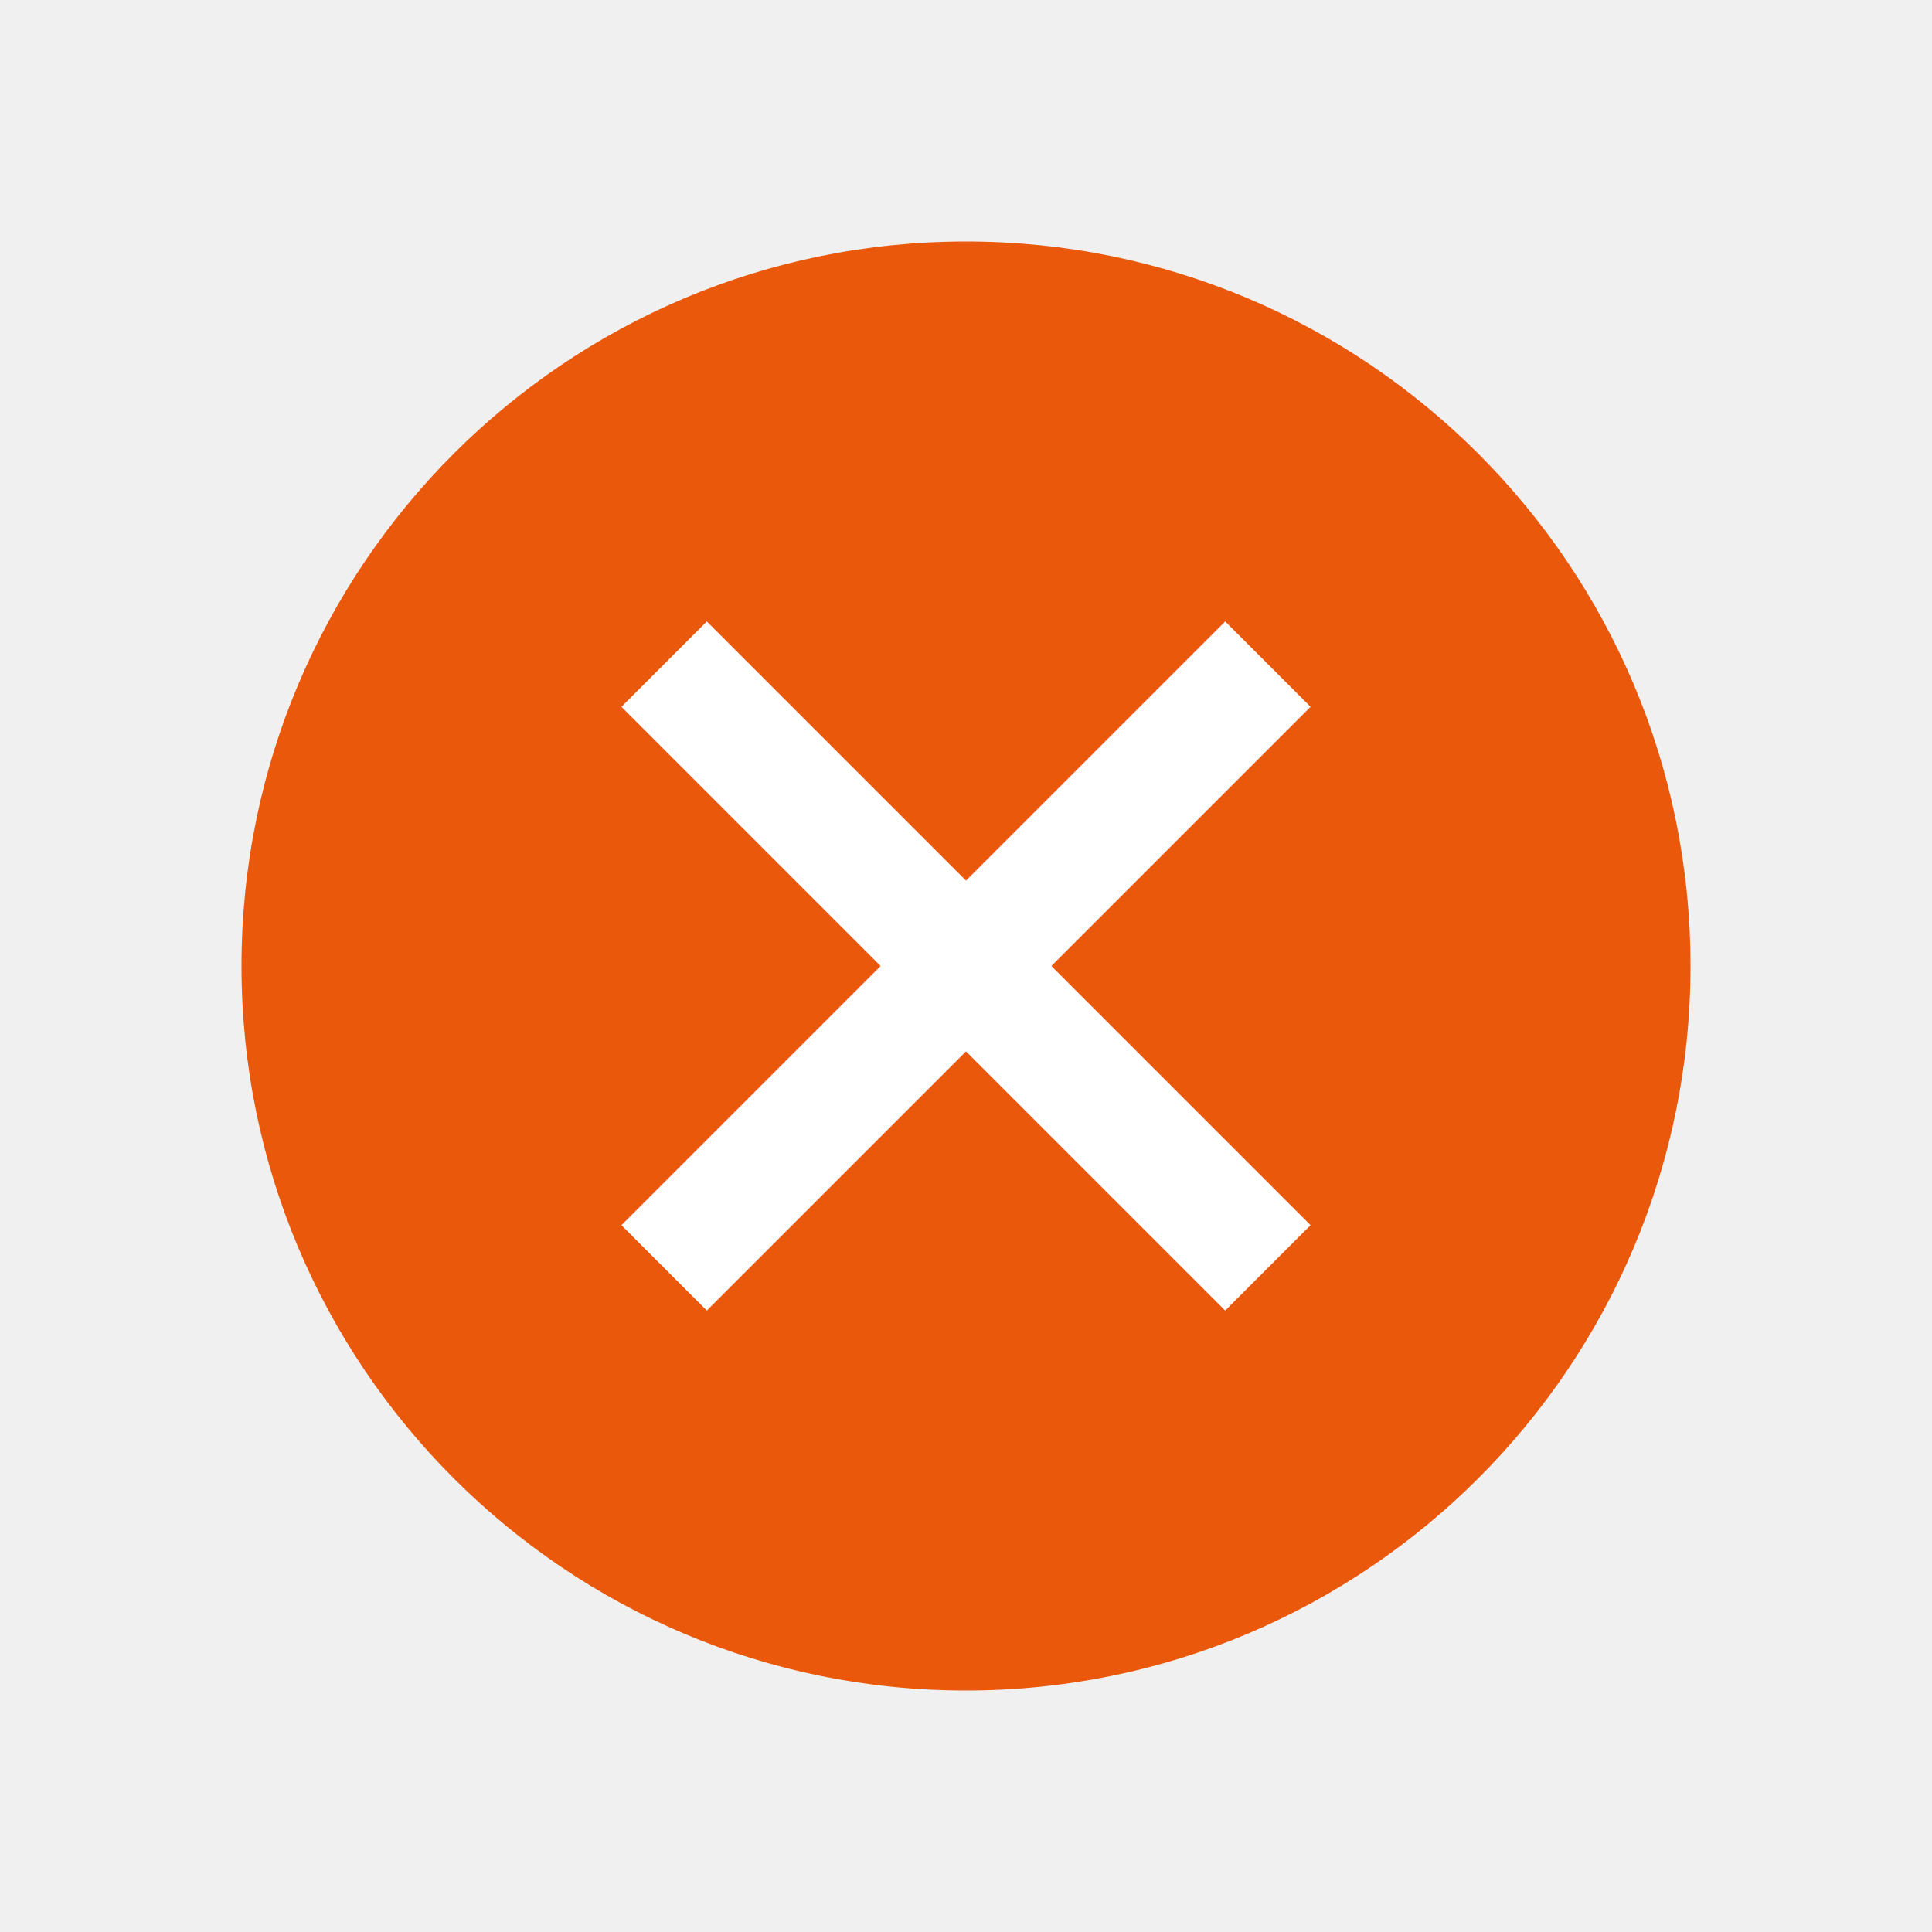
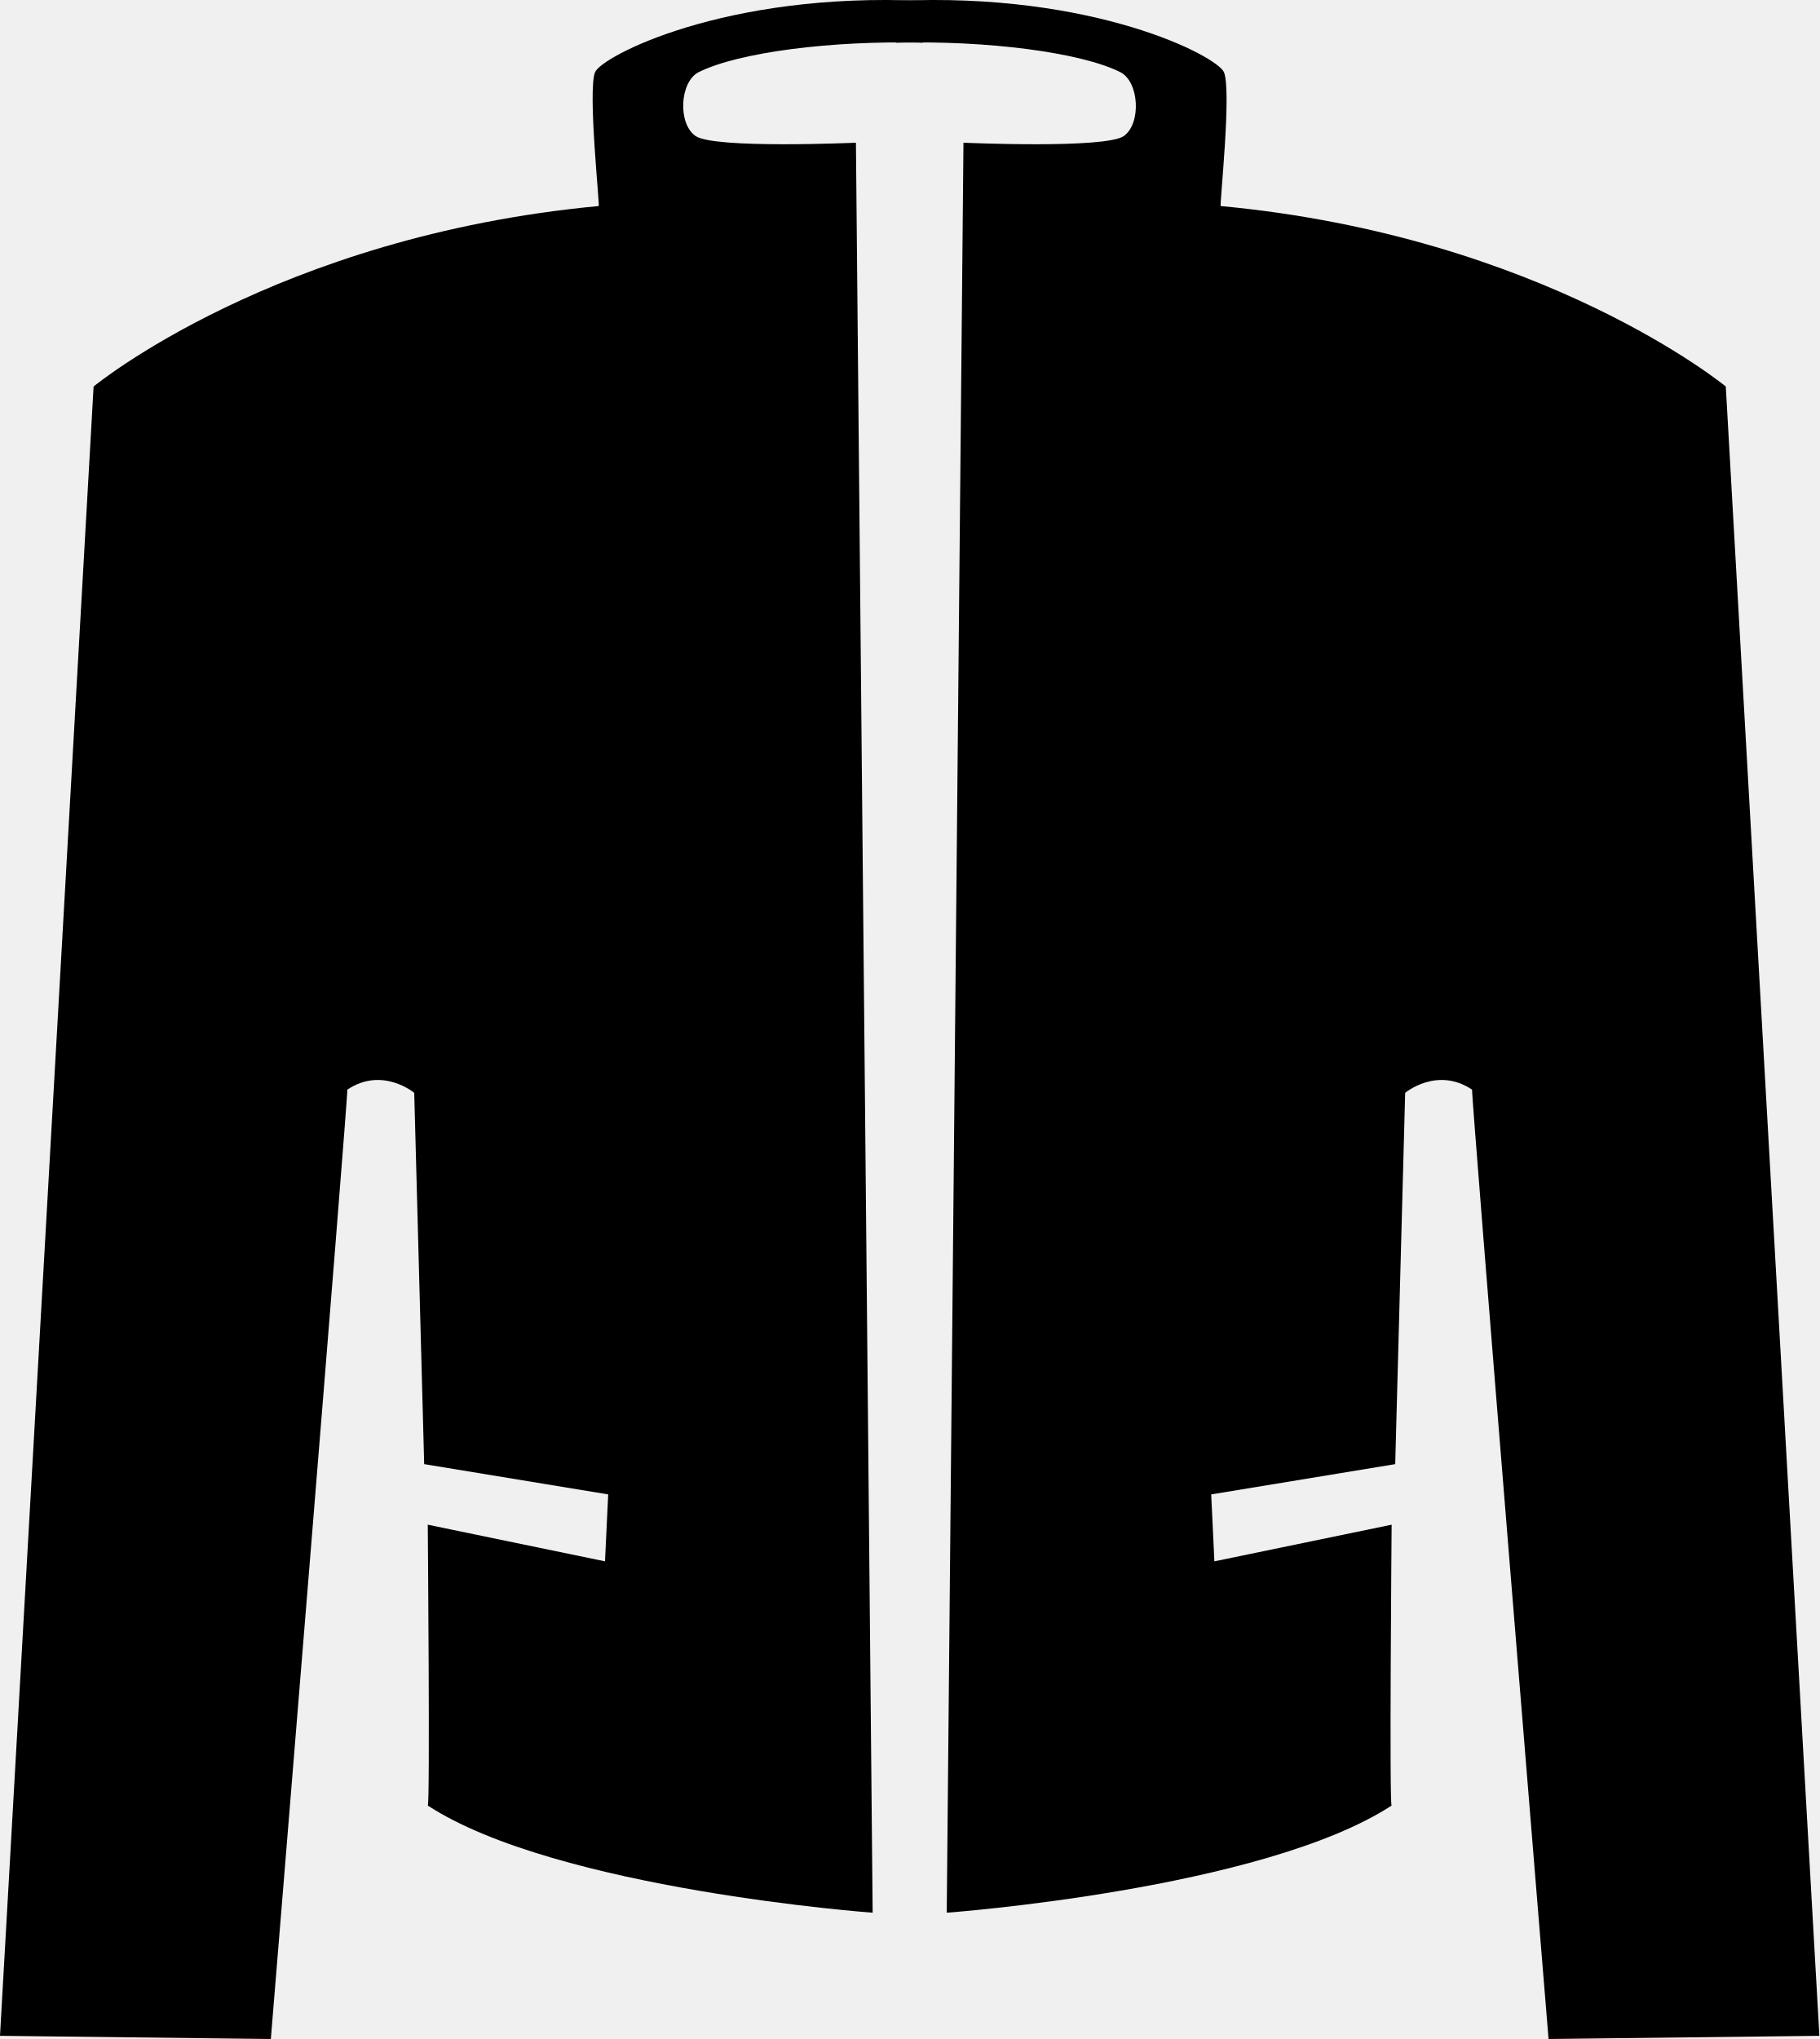
- <svg xmlns="http://www.w3.org/2000/svg" viewBox="0 0 64 64" width="64" height="64" style="color: #ea580c;">
-   <circle cx="32" cy="32" r="24" fill="currentColor" />
-   <path stroke="#fff" stroke-width="4" d="M22 22 L42 42 M42 22 L22 42" />
+ <svg xmlns="http://www.w3.org/2000/svg" xml:space="preserve" viewBox="27.6 0.18 456.8 511.82">
+   <path d="m416.4 512 68-.8-23.5-414s-45.7-37.7-126.8-45.3c-.4.5 2.8-28.9.8-33.6-1.7-4-32.6-20.2-82.3-17.9v10.5c22.8-.6 46.3 2.4 56.3 7.4 4.7 2.4 5.3 12.8.9 16-4.6 3.3-40.3 1.7-40.3 1.7l-4.2 444.3s79.3-5.8 111.7-26.9c-.6.3 0-70.5 0-70.5l-44.5 9.2-.8-16.8 46.2-7.6 2.5-93.2s8-6.7 16.8-.8c-.3.8 19.2 238.3 19.2 238.3" />
+   <path d="m95.6 512-68-.8 23.5-414s45.7-37.7 126.8-45.3c.4.5-2.8-28.9-.9-33.6 1.7-4 32.6-20.2 82.3-17.9v10.5c-22.8-.6-46.3 2.4-56.3 7.4-4.7 2.4-5.3 12.8-.8 16 4.6 3.3 40.3 1.7 40.3 1.7l4.2 444.3s-79.3-5.8-111.7-26.9c.6.3 0-70.5 0-70.5l44.5 9.2.8-16.8-46.2-7.6-2.5-93.2s-8-6.7-16.8-.8c.3.8-19.2 238.3-19.2 238.3" />
</svg>
